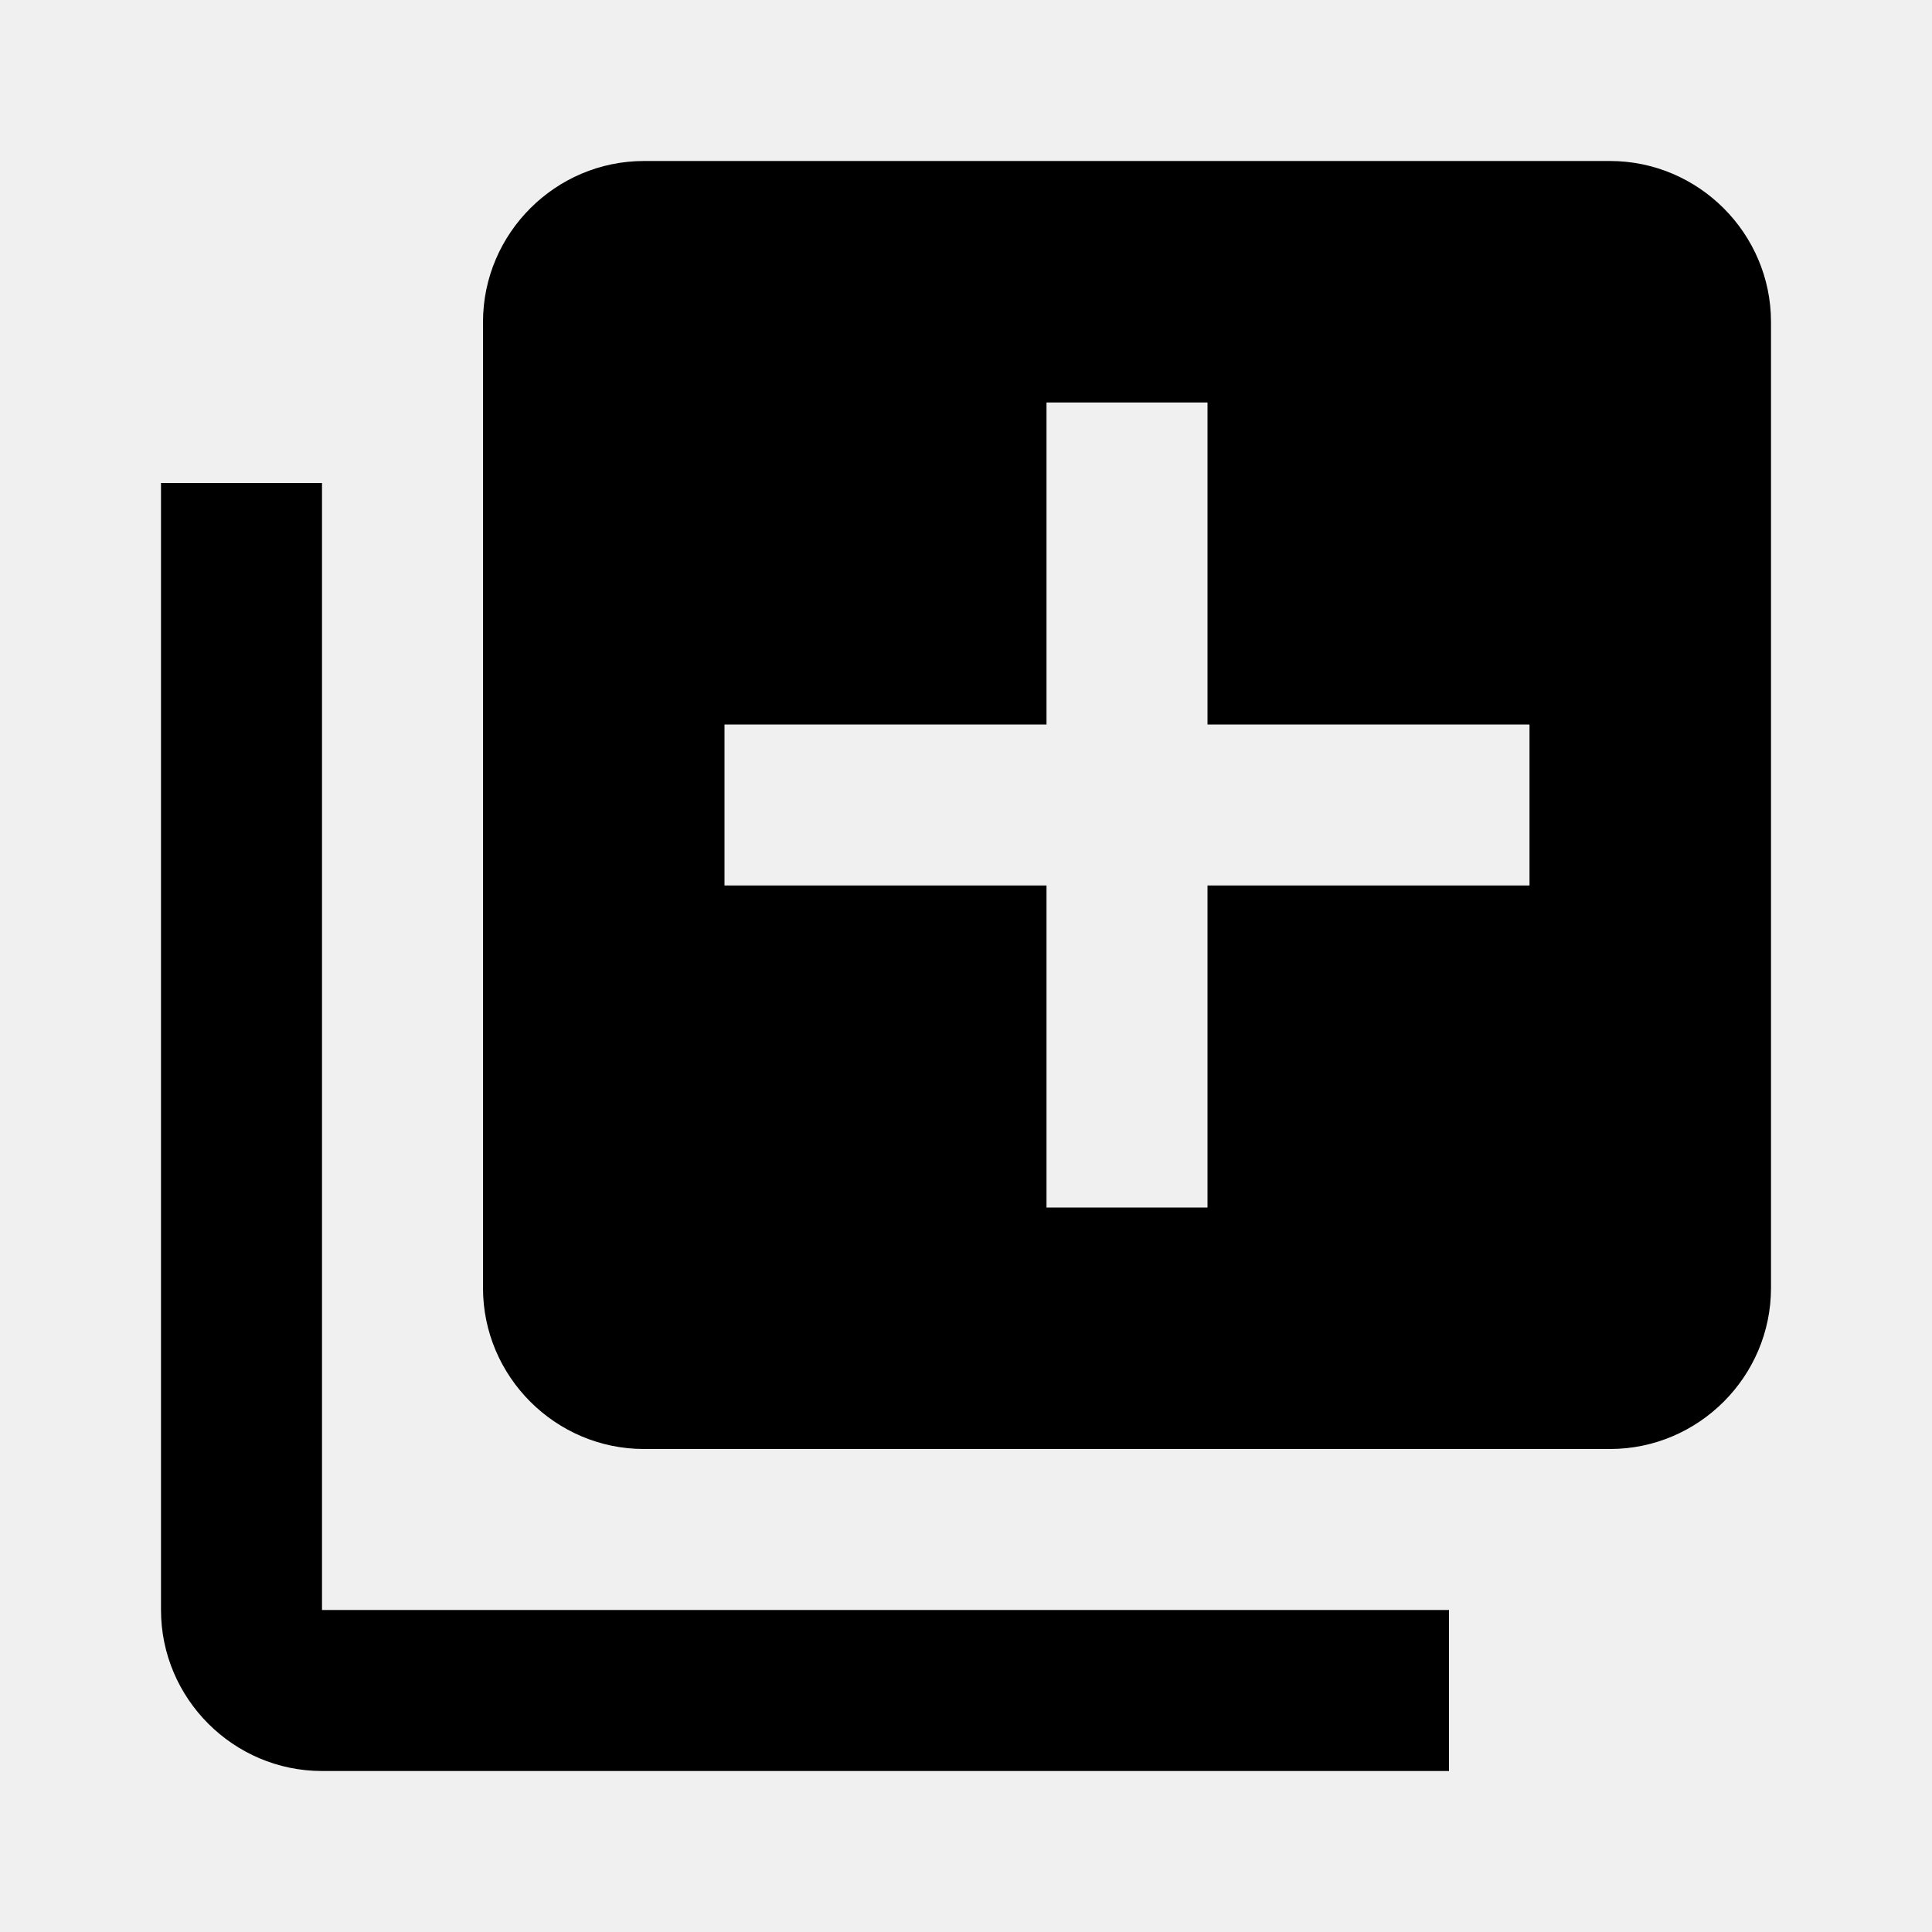
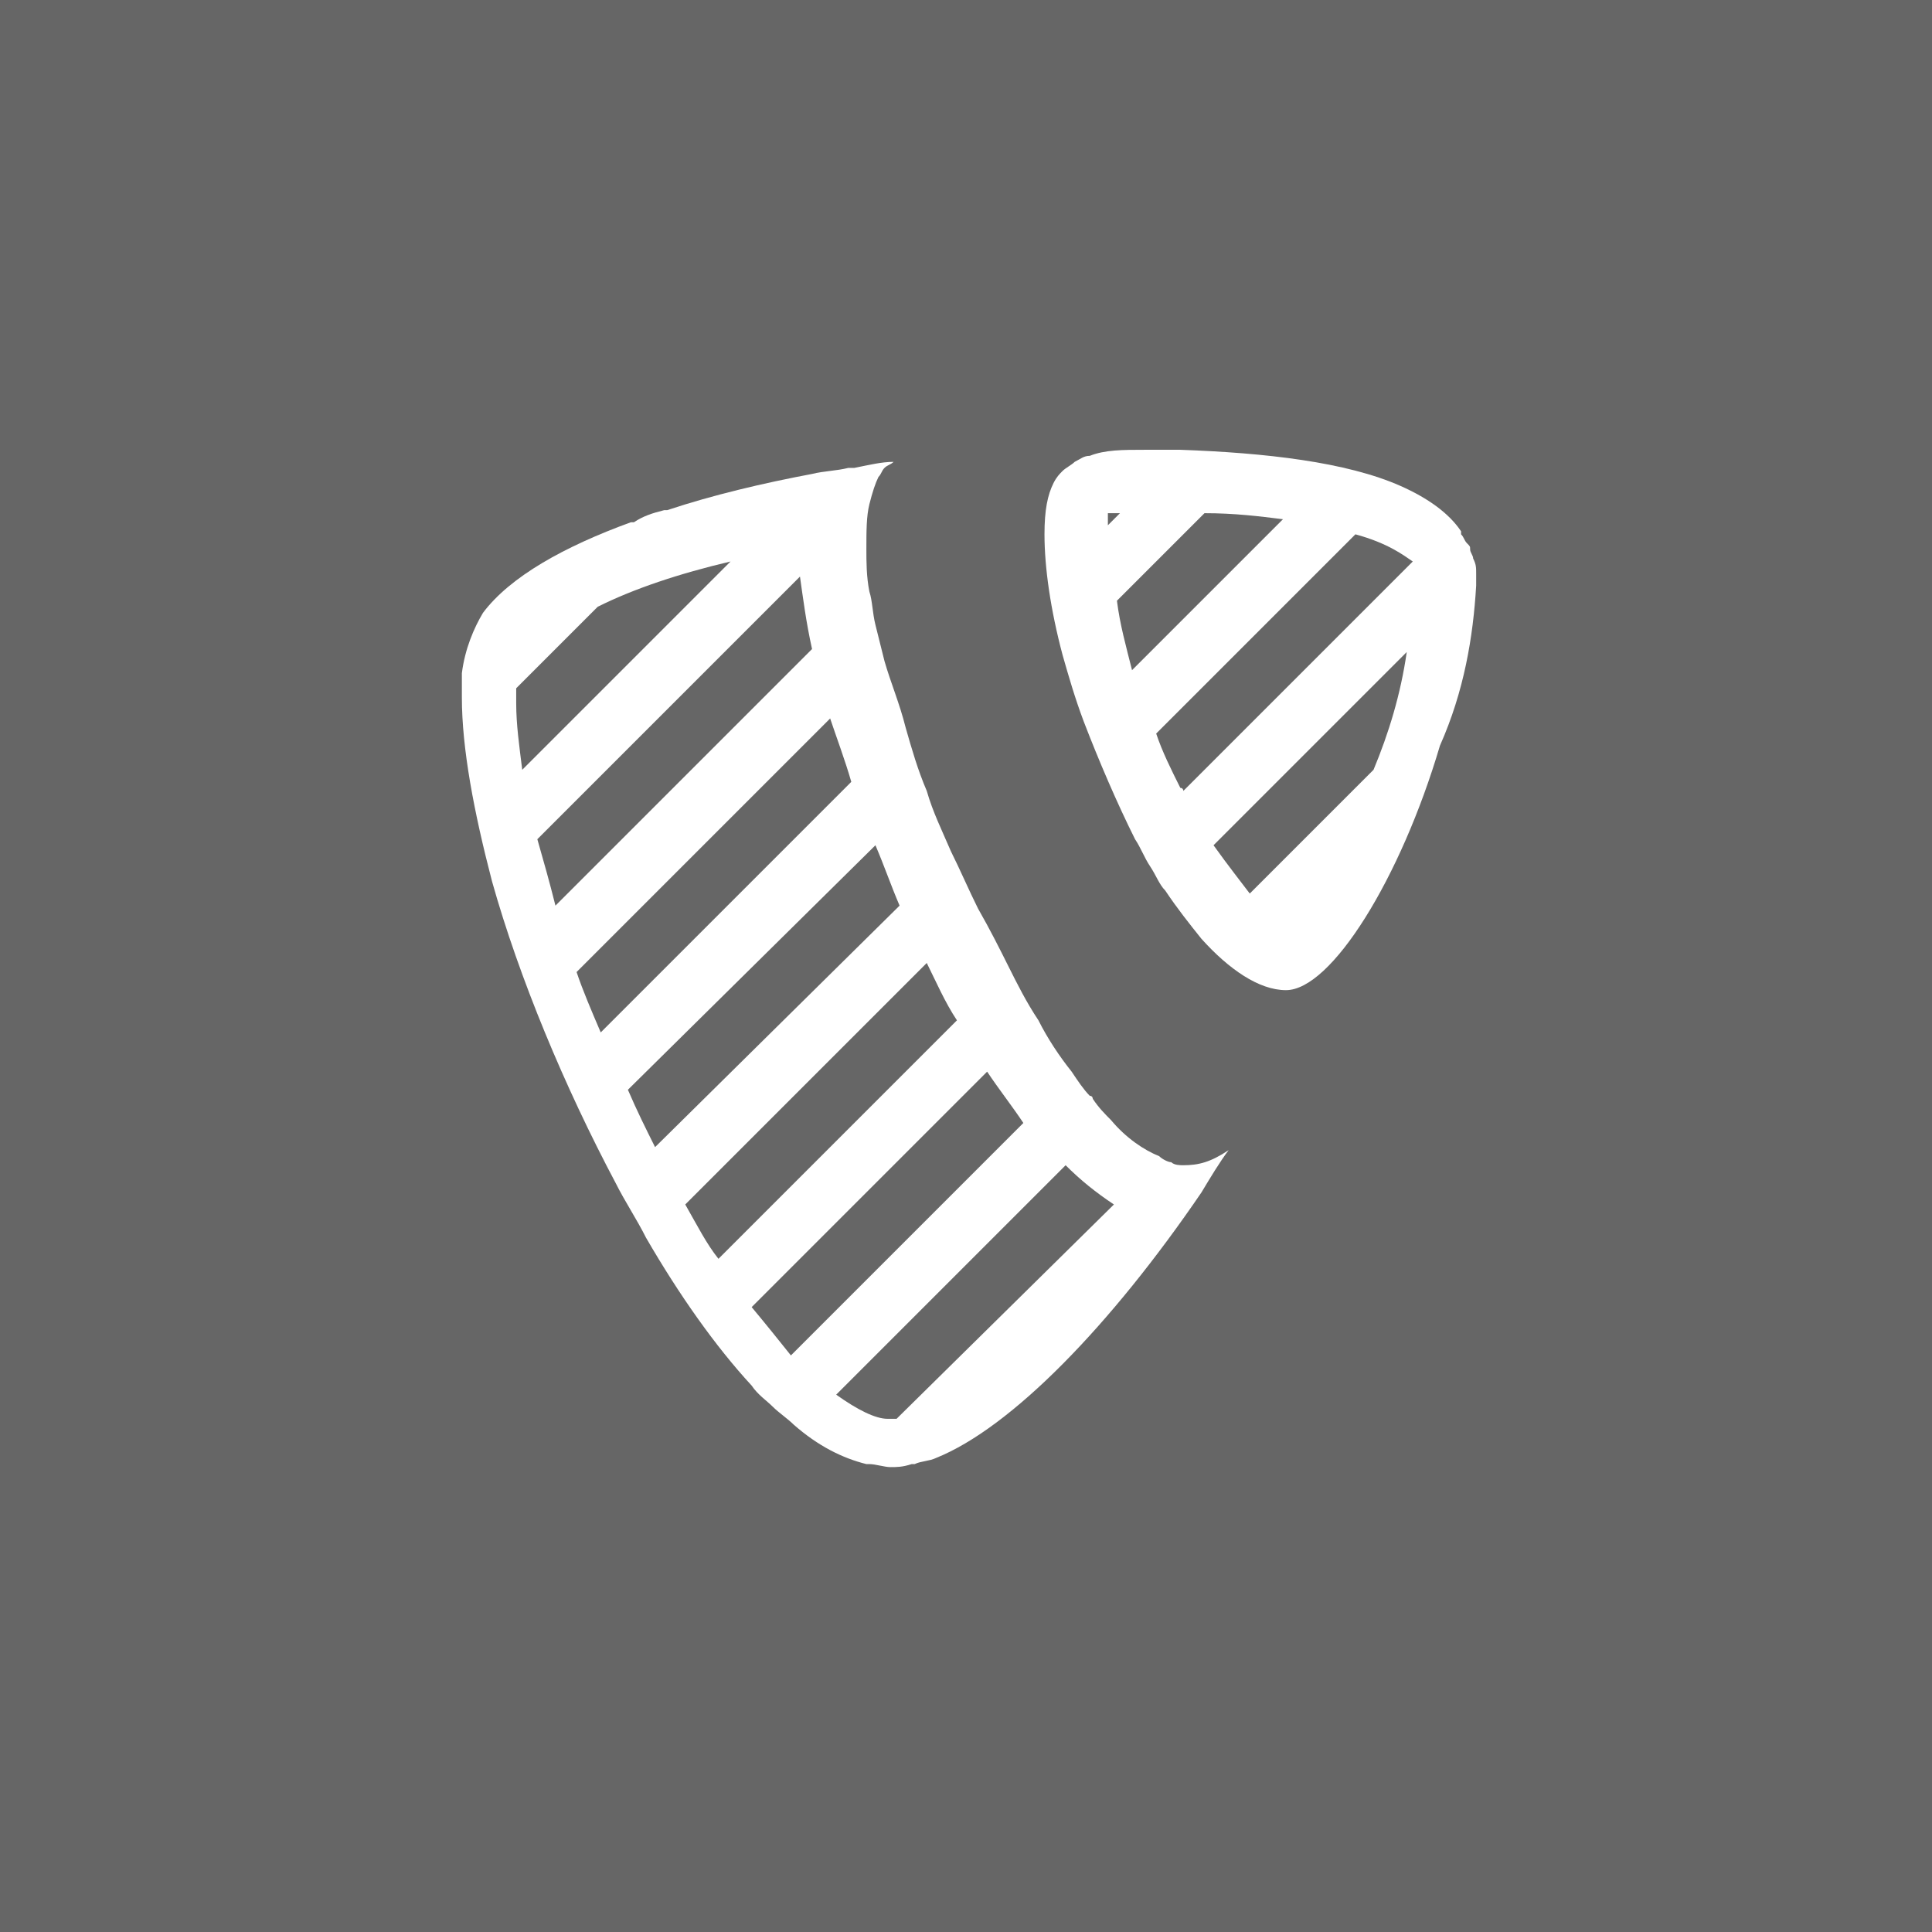
- <svg xmlns="http://www.w3.org/2000/svg" height="24" viewBox="0 0 24 24" width="24">
-   <path d="M0 0h24v24H0z" fill="none" />
-   <path d="M4 6H2v14c0 1.1.9 2 2 2h14v-2H4V6zm16-4H8c-1.1 0-2 .9-2 2v12c0 1.1.9 2 2 2h12c1.1 0 2-.9 2-2V4c0-1.1-.9-2-2-2zm-1 9h-4v4h-2v-4H9V9h4V5h2v4h4v2z" />
+ <svg xmlns="http://www.w3.org/2000/svg" xml:space="preserve" viewBox="0 0 64 64">
+   <path fill="#666" d="M0 0h64v64H0z" />
+   <g>
+     <g>
+       <path fill="#FFF" d="M48.9 19.4V19c0-.2 0-.3-.1-.5 0-.1-.1-.2-.1-.3 0-.1 0-.1-.1-.2s-.1-.2-.2-.3v-.1c-.4-.6-1.1-1.1-2-1.5-1.8-.8-4.5-1.1-7.3-1.2h-1.2c-.7 0-1.3 0-1.8.2-.2 0-.3.1-.5.2-.1.1-.3.2-.4.3-.1.1-.2.2-.3.4-.2.4-.3.9-.3 1.7 0 1.1.2 2.5.6 4 .2.7.4 1.4.7 2.2.5 1.3 1.1 2.7 1.7 3.9.2.3.3.6.5.9.2.3.3.6.5.8.4.6.8 1.1 1.2 1.6.9 1 1.9 1.7 2.8 1.7 1.5 0 3.8-3.7 5.1-8.1.8-1.8 1.1-3.6 1.2-5.3zM37.1 17l-.4.4V17h.4zm-.1 2.9 2.9-2.9c1 0 1.8.1 2.6.2l-5 5c-.2-.8-.4-1.5-.5-2.3zm2.1 6.2c-.3-.6-.6-1.2-.8-1.8l6.6-6.6c1.1.3 1.6.7 1.9.9l-7.6 7.6s0-.1-.1-.1zm1.1 1.9 6.4-6.4c-.2 1.4-.6 2.7-1.1 3.9l-4.1 4.1c-.3-.4-.7-.9-1.2-1.6z" />
+     </g>
+     <g>
+       <path fill="#FFF" d="M39.2 38.6c-.1 0-.3 0-.4-.1-.1 0-.3-.1-.4-.2-.5-.2-1.1-.6-1.6-1.2-.2-.2-.4-.4-.6-.7 0 0 0-.1-.1-.1-.2-.2-.4-.5-.6-.8-.4-.5-.8-1.1-1.1-1.7-.4-.6-.7-1.2-1-1.8-.3-.6-.6-1.2-1-1.9-.3-.6-.6-1.3-.9-1.9-.3-.7-.6-1.3-.8-2-.3-.7-.5-1.4-.7-2.1-.2-.8-.5-1.5-.7-2.2l-.3-1.2c-.1-.4-.1-.8-.2-1.1-.1-.5-.1-1-.1-1.4 0-.6 0-1.1.1-1.5.1-.4.2-.7.3-.9.1-.1.1-.2.2-.3.1-.1.2-.1.3-.2-.4 0-.8.1-1.3.2h-.2c-.4.1-.8.1-1.2.2-1.6.3-3.3.7-4.8 1.2H22c-.4.1-.7.2-1 .4h-.1c-2.2.8-4 1.8-4.9 3-.3.5-.6 1.2-.7 2v.8c0 1.7.4 3.8 1 6.1.9 3.2 2.4 6.8 4.1 10 .3.6.7 1.2 1 1.8 1.1 1.9 2.3 3.6 3.5 4.9.2.3.5.5.7.7.2.2.5.4.7.6.8.7 1.6 1.1 2.4 1.3h.1c.2 0 .5.1.7.1.2 0 .4 0 .7-.1h.1c.2-.1.5-.1.7-.2 2.5-1 5.8-4.4 8.8-8.8.3-.5.6-1 .9-1.4-.6.4-1 .5-1.5.5zm-11-12.7-8.3 8.3c-.3-.7-.6-1.4-.8-2l8.4-8.4c.2.6.5 1.4.7 2.1zm-11.1-2.6v-.5l2.7-2.7c1.2-.6 2.7-1.1 4.4-1.5l-6.9 6.9c-.1-.8-.2-1.5-.2-2.2zm9.4-4.2c.1.7.2 1.5.4 2.4L18.4 30c-.2-.8-.4-1.5-.6-2.2l8.7-8.7zm-5.7 17L29 28c.3.7.5 1.3.8 2l-8.1 8c-.3-.6-.6-1.2-.9-1.9zm9.9-4.2c.3.6.6 1.3 1 1.9l-7.9 7.9c-.4-.5-.7-1.1-1.1-1.8l8-8zm-5.8 11.4 7.8-7.8c.4.6.8 1.1 1.2 1.7l-7.7 7.7c-.4-.5-.8-1-1.3-1.6zm10.4-4.7c.5.5 1 .9 1.6 1.3L29.7 47h-.3c-.4 0-1-.3-1.7-.8l7.6-7.6z" />
+     </g>
+   </g>
</svg>
